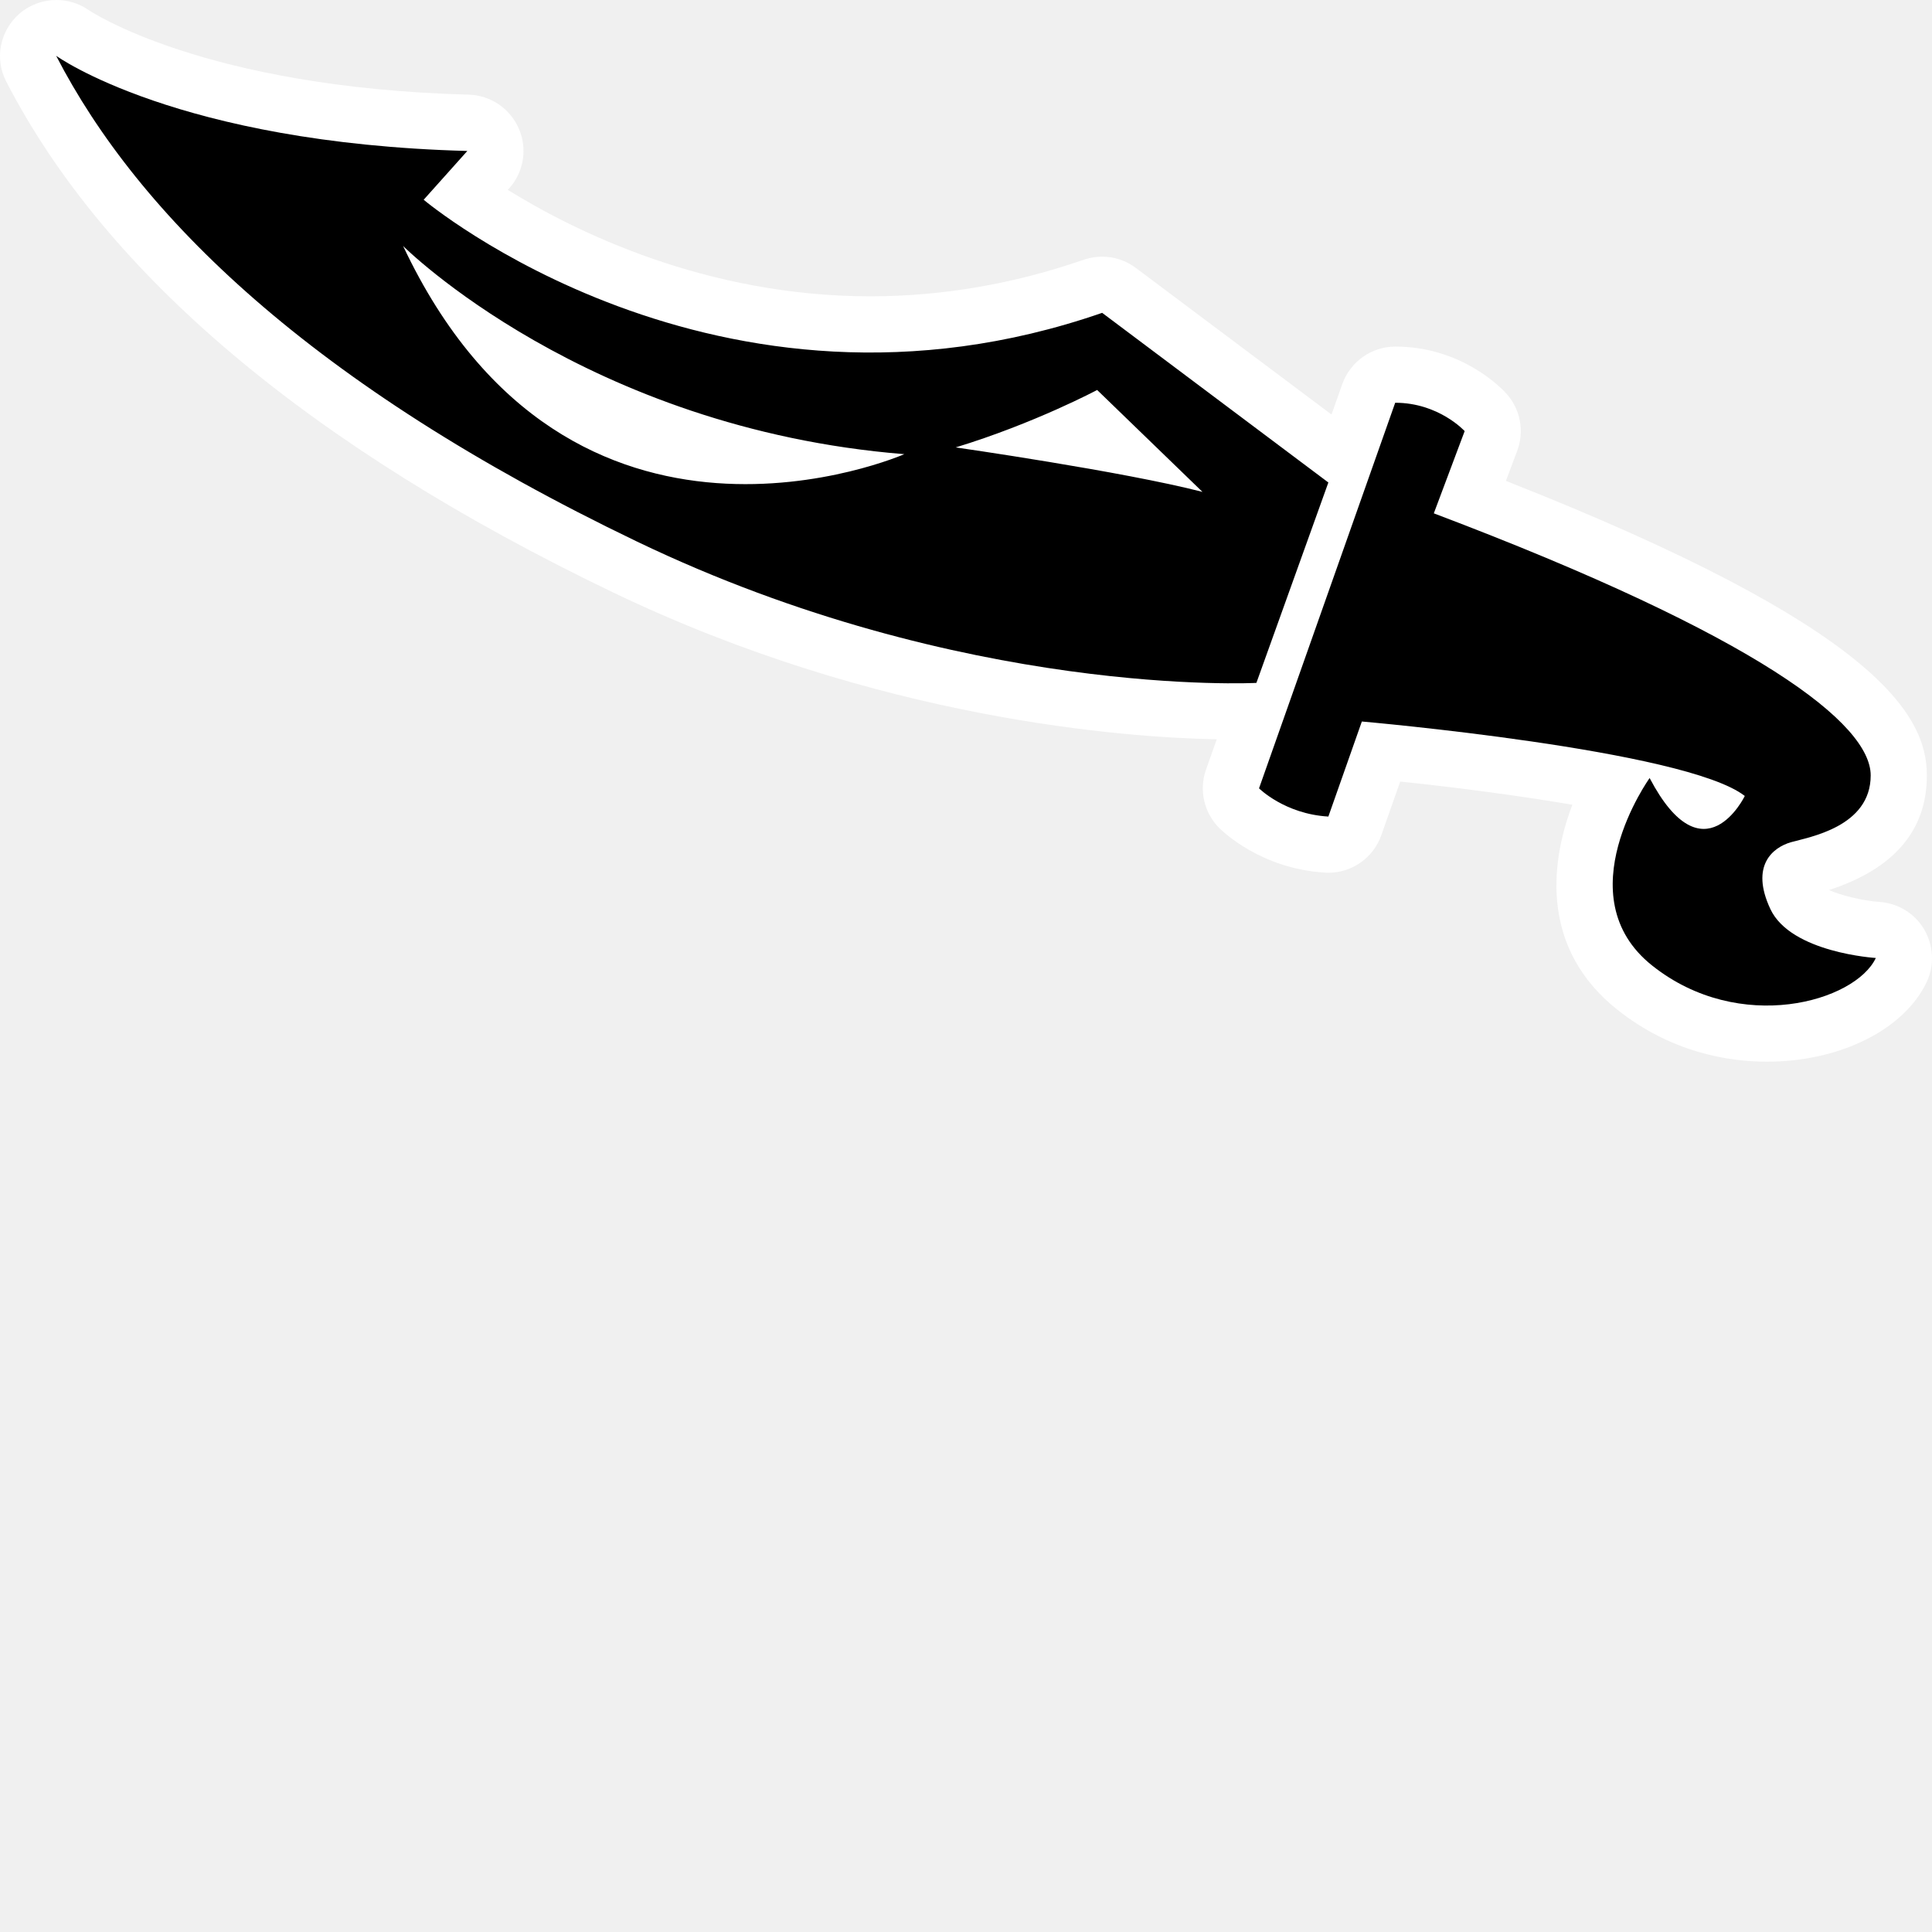
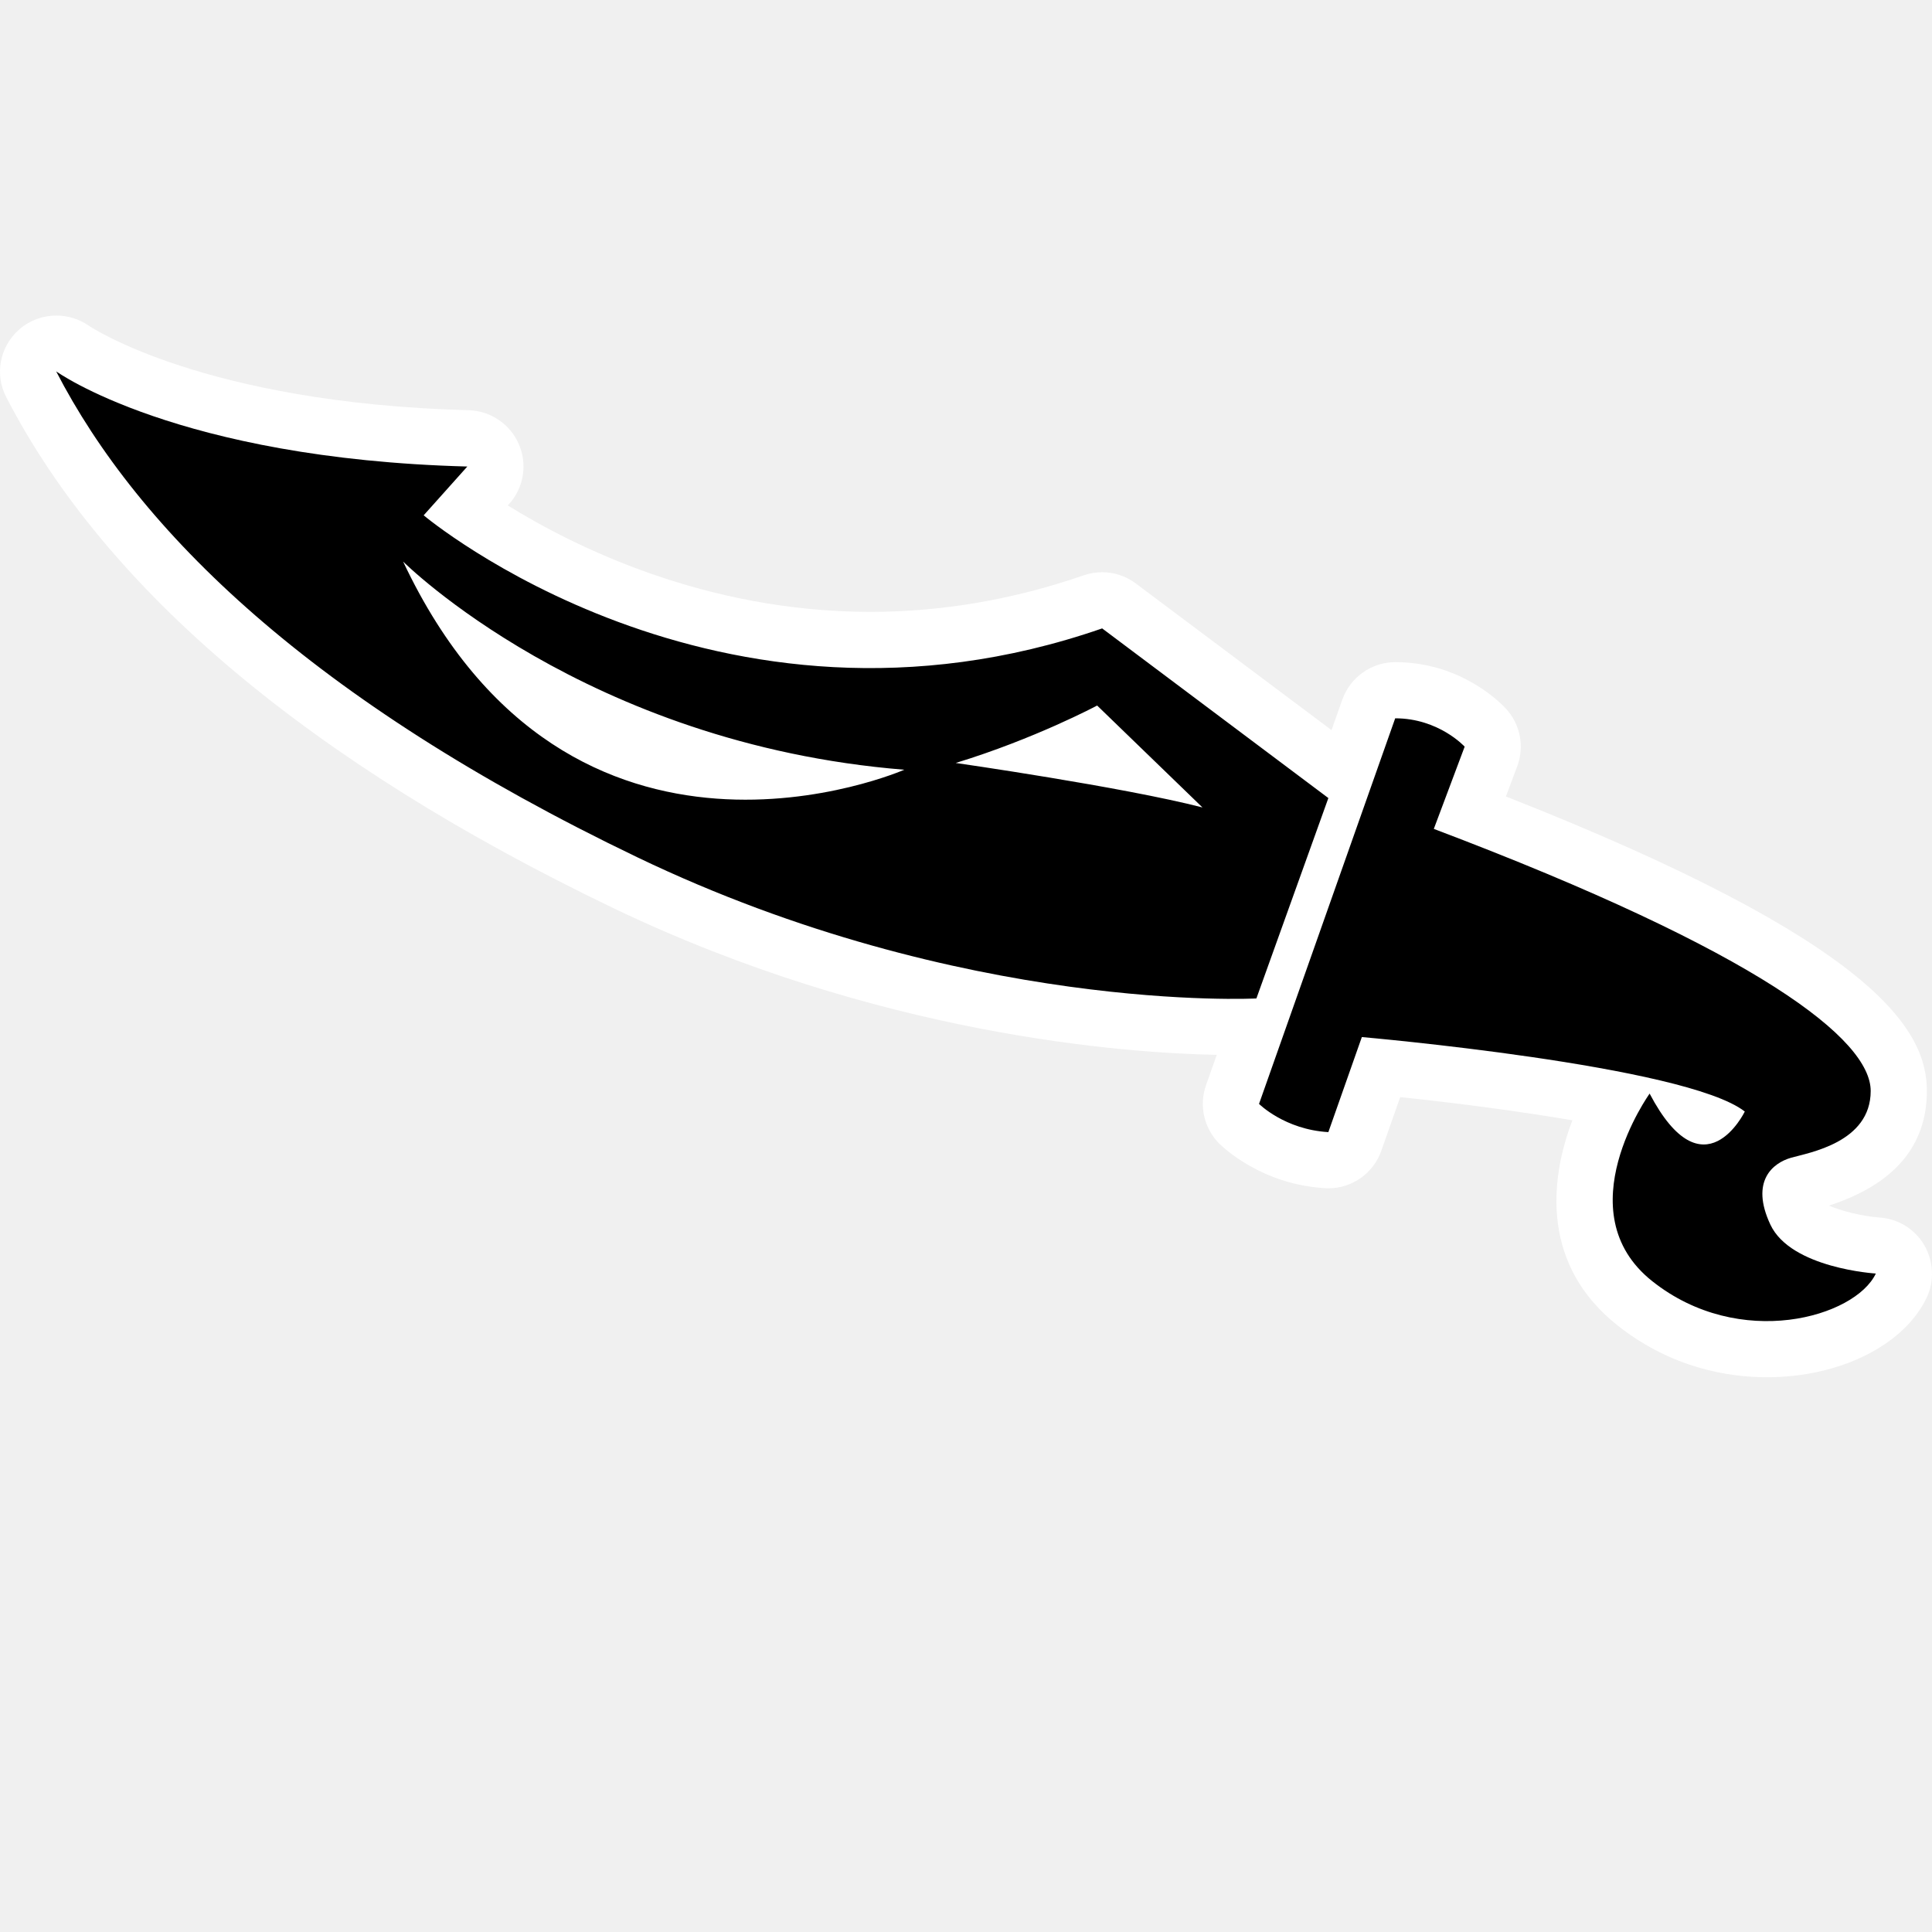
<svg xmlns="http://www.w3.org/2000/svg" version="1.1" width="600" height="600" id="svg4188">
  <defs id="defs4190" />
-   <path d="m 548.751,329.711 -0.04,0 c -11.913,0 -29.628,-2.801 -46.455,-16.16 -23.088,-18.343 -21.373,-44.192 -13.936,-63.631 -16.279,-2.761 -35.21,-5.293 -53.473,-7.198 l -5.872,16.668 c -2.462,7.008 -9.082,11.644 -16.399,11.644 -0.349,0 -0.698,0 -1.047,-0.04 -19.629,-1.136 -31.552,-12.541 -32.867,-13.827 -4.755,-4.755 -6.35,-11.833 -4.127,-18.143 l 3.34,-9.431 C 349.493,229.055 272.813,223.562 190.26,183.916 96.334,138.787 32.941,85.433 1.948,25.351 -1.76,18.223 -0.046,9.58 5.996,4.287 9.265,1.445 13.353,0 17.48,0 c 3.509,0 7.008,1.017 10.049,3.12 0.309,0.23 35.669,24.105 118.071,26.278 6.769,0.199 12.85,4.327 15.532,10.557 2.731,6.231 1.525,13.478 -2.991,18.532 l -0.468,0.469 c 20.715,12.85 61.448,33.067 112.618,33.067 22.231,0 44.541,-3.818 66.313,-11.374 1.824,-0.618 3.778,-0.937 5.682,-0.937 3.738,0 7.437,1.206 10.477,3.509 l 60.75,45.518 3.35,-9.46 c 2.492,-6.968 9.072,-11.644 16.469,-11.644 20.636,0 33.057,13.009 34.423,14.525 4.406,4.825 5.722,11.723 3.429,17.834 l -3.509,9.351 c 115.42,45.478 130.732,72.703 130.732,91.464 0,17.097 -10.208,29.049 -30.415,35.599 3.579,1.595 10.238,3.31 15.691,3.698 5.762,0.388 10.986,3.579 13.907,8.563 2.881,4.984 3.23,11.065 0.778,16.279 -7.008,14.794 -26.916,24.763 -49.615,24.763" id="path250" style="fill:#ffffff;fill-opacity:1;fill-rule:nonzero;stroke:none" />
-   <path d="m 433.291,125.079 -42.288,119.746 c 0,0 7.985,7.985 21.533,8.763 l 10.398,-29.518 c 0,0 100.546,8.763 118.929,23.128 0,0 -12.78,26.368 -29.558,-5.573 0,0 -26.328,36.725 0.817,58.258 27.145,21.573 63.043,11.175 69.433,-2.373 0,0 -26.368,-1.595 -32.748,-15.193 -6.35,-13.548 0.817,-19.15 6.38,-20.755 5.612,-1.595 24.773,-4.745 24.773,-20.755 0,-15.92 -34.353,-43.066 -135.676,-81.386 l 9.58,-25.54 c 0,0 -8.025,-8.803 -21.573,-8.803 m -136.484,13.867 c 0,0 51.868,7.437 76.631,13.817 l -32.708,-31.651 c 0,0 -19.429,10.358 -43.923,17.834 m -15.97,2.103 C 181.847,133.065 125.193,76.401 125.193,76.401 c 51.868,110.126 155.644,64.648 155.644,64.648 M 17.44,17.326 c 0,0 37.503,27.145 127.691,29.558 L 131.573,62.036 c 0,0 91.006,76.631 210.712,35.12 l 70.251,52.686 -22.35,62.236 c 0,0 -90.966,4.825 -192.369,-43.893 C 96.453,119.507 42.99,66.821 17.44,17.326" id="path252" style="fill:#000000;fill-opacity:1;fill-rule:nonzero;stroke:none" />
+   <path d="m 548.751,427.711 h -0.04 c -11.913,0 -29.628,-2.801 -46.455,-16.16 -23.088,-18.343 -21.373,-44.192 -13.936,-63.631 -16.279,-2.761 -35.21,-5.293 -53.473,-7.198 l -5.872,16.668 c -2.462,7.008 -9.082,11.644 -16.399,11.644 -0.349,0 -0.698,0 -1.047,-0.04 -19.629,-1.136 -31.552,-12.541 -32.867,-13.827 -4.755,-4.755 -6.35,-11.833 -4.127,-18.143 l 3.34,-9.431 C 349.493,327.055 272.813,321.562 190.26,281.916 96.334,236.787 32.941,183.433 1.948,123.351 -1.76,116.223 -0.046,107.58 5.996,102.287 9.265,99.445 13.353,98 17.48,98 c 3.509,0 7.008,1.017 10.049,3.12 0.309,0.23 35.669,24.105 118.071,26.278 6.769,0.199 12.85,4.327 15.532,10.557 2.731,6.231 1.525,13.478 -2.991,18.532 l -0.468,0.469 c 20.715,12.85 61.448,33.067 112.618,33.067 22.231,0 44.541,-3.818 66.313,-11.374 1.824,-0.618 3.778,-0.937 5.682,-0.937 3.738,0 7.437,1.206 10.477,3.509 l 60.75,45.518 3.35,-9.46 c 2.492,-6.968 9.072,-11.644 16.469,-11.644 20.636,0 33.057,13.009 34.423,14.525 4.406,4.825 5.722,11.723 3.429,17.834 l -3.509,9.351 c 115.42,45.478 130.732,72.703 130.732,91.464 0,17.097 -10.208,29.049 -30.415,35.599 3.579,1.595 10.238,3.31 15.691,3.698 5.762,0.388 10.986,3.579 13.907,8.563 2.881,4.984 3.23,11.065 0.778,16.279 -7.008,14.794 -26.916,24.763 -49.615,24.763" id="path250" style="fill:#ffffff;fill-opacity:1;fill-rule:nonzero;stroke:none" />
+   <path d="m 433.291,223.079 -42.288,119.746 c 0,0 7.985,7.985 21.533,8.763 l 10.398,-29.518 c 0,0 100.546,8.763 118.929,23.128 0,0 -12.78,26.368 -29.558,-5.573 0,0 -26.328,36.725 0.817,58.258 27.145,21.573 63.043,11.175 69.433,-2.373 0,0 -26.368,-1.595 -32.748,-15.193 -6.35,-13.548 0.817,-19.15 6.38,-20.755 5.612,-1.595 24.773,-4.745 24.773,-20.755 0,-15.92 -34.353,-43.066 -135.676,-81.386 l 9.58,-25.54 c 0,0 -8.025,-8.803 -21.573,-8.803 m -136.484,13.867 c 0,0 51.868,7.437 76.631,13.817 l -32.708,-31.651 c 0,0 -19.429,10.358 -43.923,17.834 m -15.97,2.103 c -98.991,-7.985 -155.644,-64.648 -155.644,-64.648 51.868,110.126 155.644,64.648 155.644,64.648 M 17.44,115.326 c 0,0 37.503,27.145 127.691,29.558 l -13.558,15.153 c 0,0 91.006,76.631 210.712,35.12 l 70.251,52.686 -22.35,62.236 c 0,0 -90.966,4.825 -192.369,-43.893 C 96.453,217.507 42.99,164.821 17.44,115.326" id="path252" style="fill:#000000;fill-opacity:1;fill-rule:nonzero;stroke:none" />
</svg>
